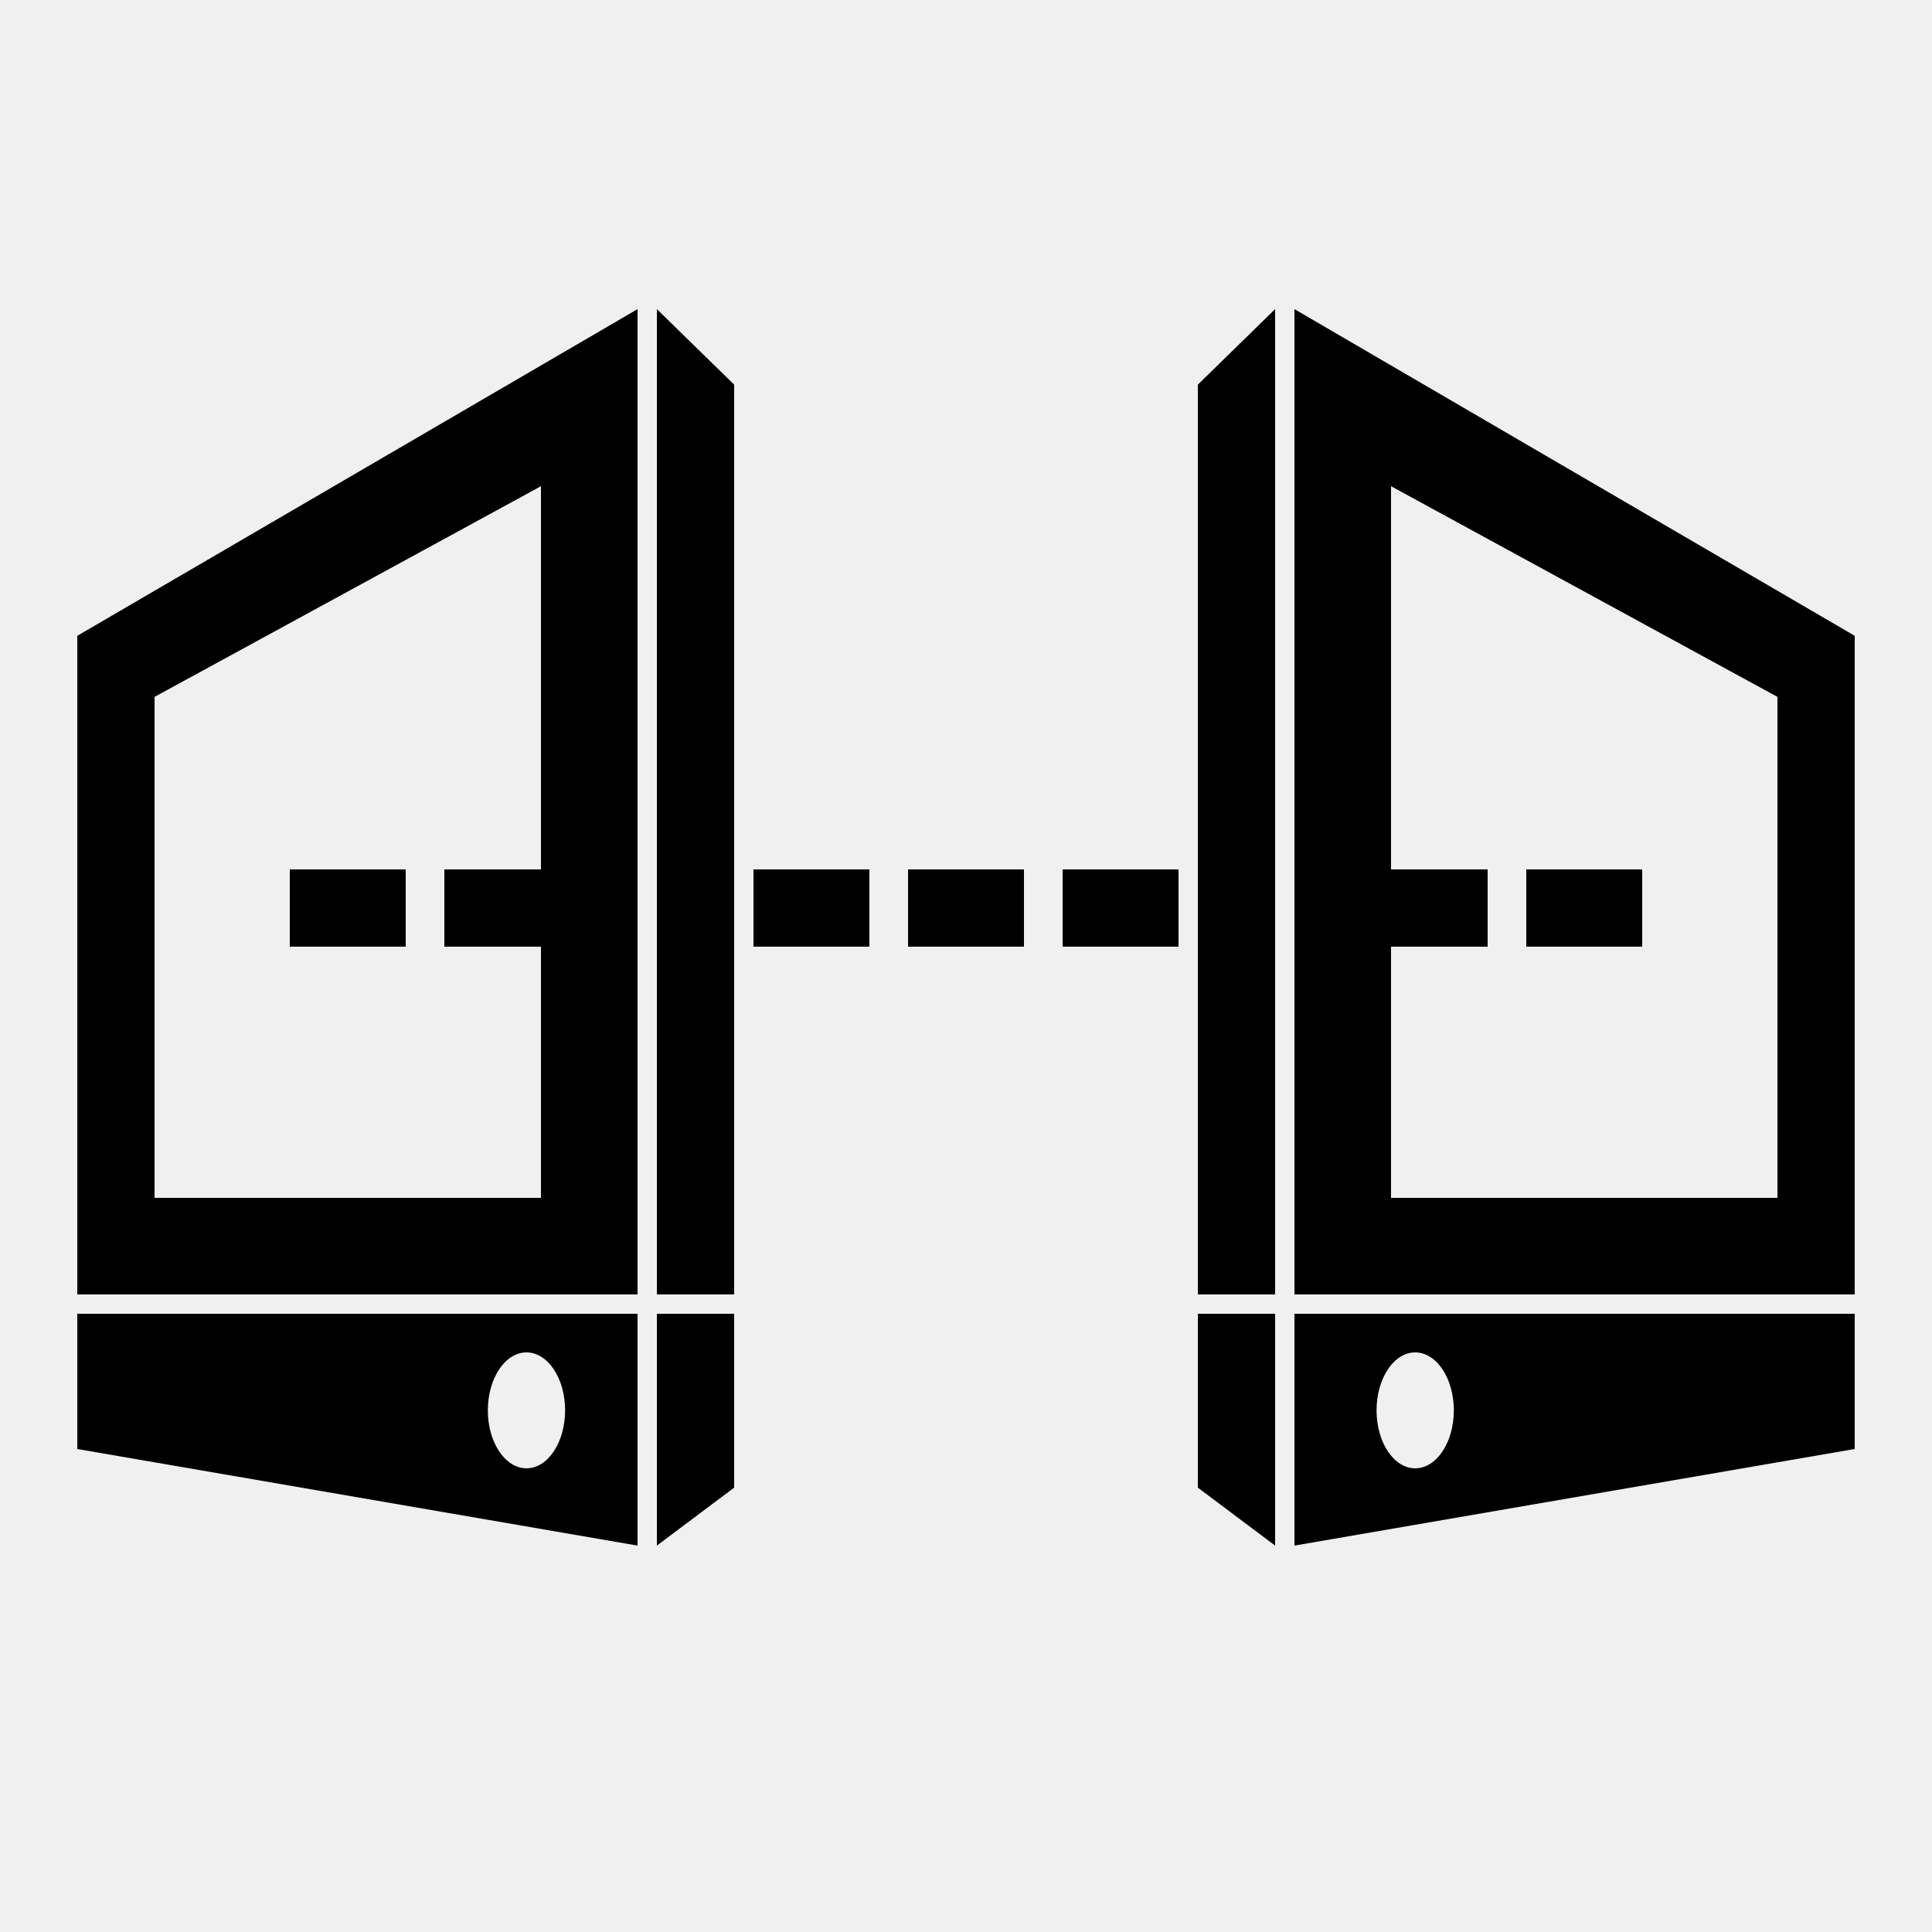
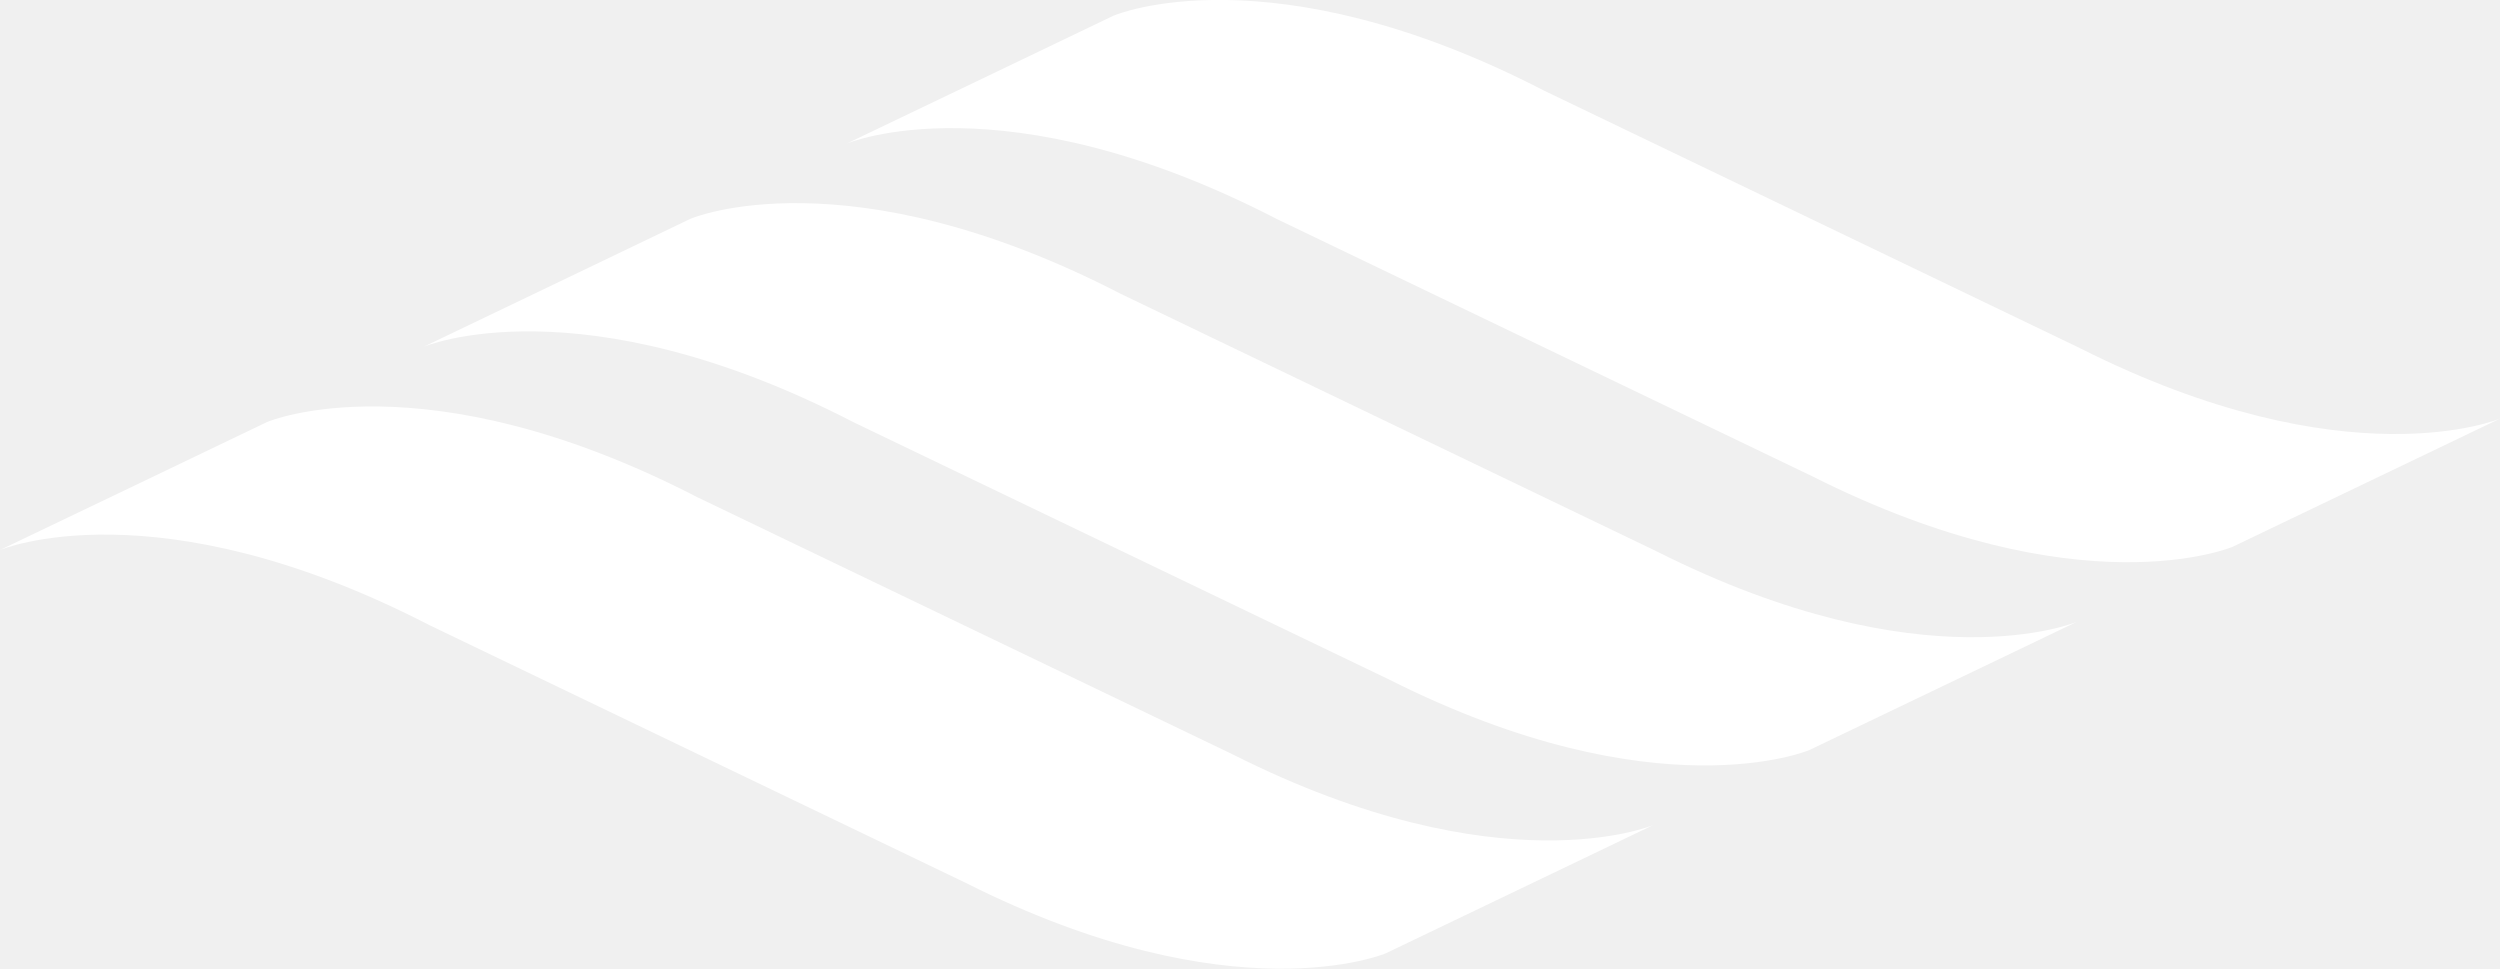
- <svg xmlns="http://www.w3.org/2000/svg" height="100px" width="100px" fill="#000000" version="1.1" x="0px" y="0px" viewBox="0 0 100 100" enable-background="new 0 0 100 100" xml:space="preserve">
-   <g>
-     <path d="M4,67h29V16L4,32.909V67z M8,36.07l20-10.904V45h-5v4h5v13H8V36.07z" />
-     <polygon points="34,67 38,67 38,19.909 34,16  " />
-     <path d="M4,75l29,5V68H4V75z M27.25,70c1.105,0,2,1.343,2,3s-0.895,3-2,3s-2-1.343-2-3S26.145,70,27.25,70z" />
-     <polygon points="34,80 38,77 38,68 34,68  " />
-     <path d="M67,16v51h29V32.909L67,16z M92,62H72V49h5v-4h-5V25.166L92,36.07V62z" />
-     <polygon points="62,67 66,67 66,16 62,19.909  " />
-     <path d="M67,80l29-5v-7H67V80z M73.25,70c1.105,0,2,1.343,2,3s-0.895,3-2,3s-2-1.343-2-3S72.145,70,73.25,70z" />
-     <polygon points="62,77 66,80 66,68 62,68  " />
-     <rect x="15" y="45" width="6" height="4" />
-     <rect x="39" y="45" width="6" height="4" />
-     <rect x="47" y="45" width="6" height="4" />
-     <rect x="55" y="45" width="6" height="4" />
-     <rect x="79" y="45" width="6" height="4" />
+ <svg xmlns="http://www.w3.org/2000/svg" version="1.1" x="0px" y="0px" width="27px" height="10.463px" viewBox="0 0 27 10.463" style="enable-background:new 0 0 27 10.463;" xml:space="preserve">
+   <g id="Layer_1_1_">
+     <path style="fill:#FFFFFF;" d="M22.429,6.716c0,0-1.644,0.696-4.539-0.762l-5.785-2.78C9.147,1.647,7.465,2.36,7.465,2.36l-0.002,0   c0,0-2.789,1.34-2.887,1.385c0,0,1.683-0.713,4.64,0.814l5.785,2.779c2.895,1.459,4.539,0.763,4.539,0.763L22.429,6.716z" />
+     <path style="fill:#FFFFFF;" d="M27,4.521c0,0-1.645,0.697-4.539-0.762l-5.785-2.78c-2.958-1.527-4.641-0.813-4.641-0.813l-0.002,0   c0,0-2.789,1.339-2.887,1.384c0,0,1.683-0.713,4.641,0.814l5.786,2.78c2.895,1.458,4.538,0.762,4.538,0.762L27,4.521z" />
+     <path style="fill:#FFFFFF;" d="M17.854,8.911c0,0-1.645,0.696-4.54-0.763L7.529,5.369C4.571,3.843,2.889,4.556,2.889,4.556   l-0.001,0c0,0-2.789,1.339-2.888,1.384c0,0,1.682-0.713,4.641,0.813l5.785,2.78c2.895,1.459,4.54,0.763,4.54,0.763L17.854,8.911z" />
  </g>
+   <g id="Layer_1">
+ </g>
</svg>
